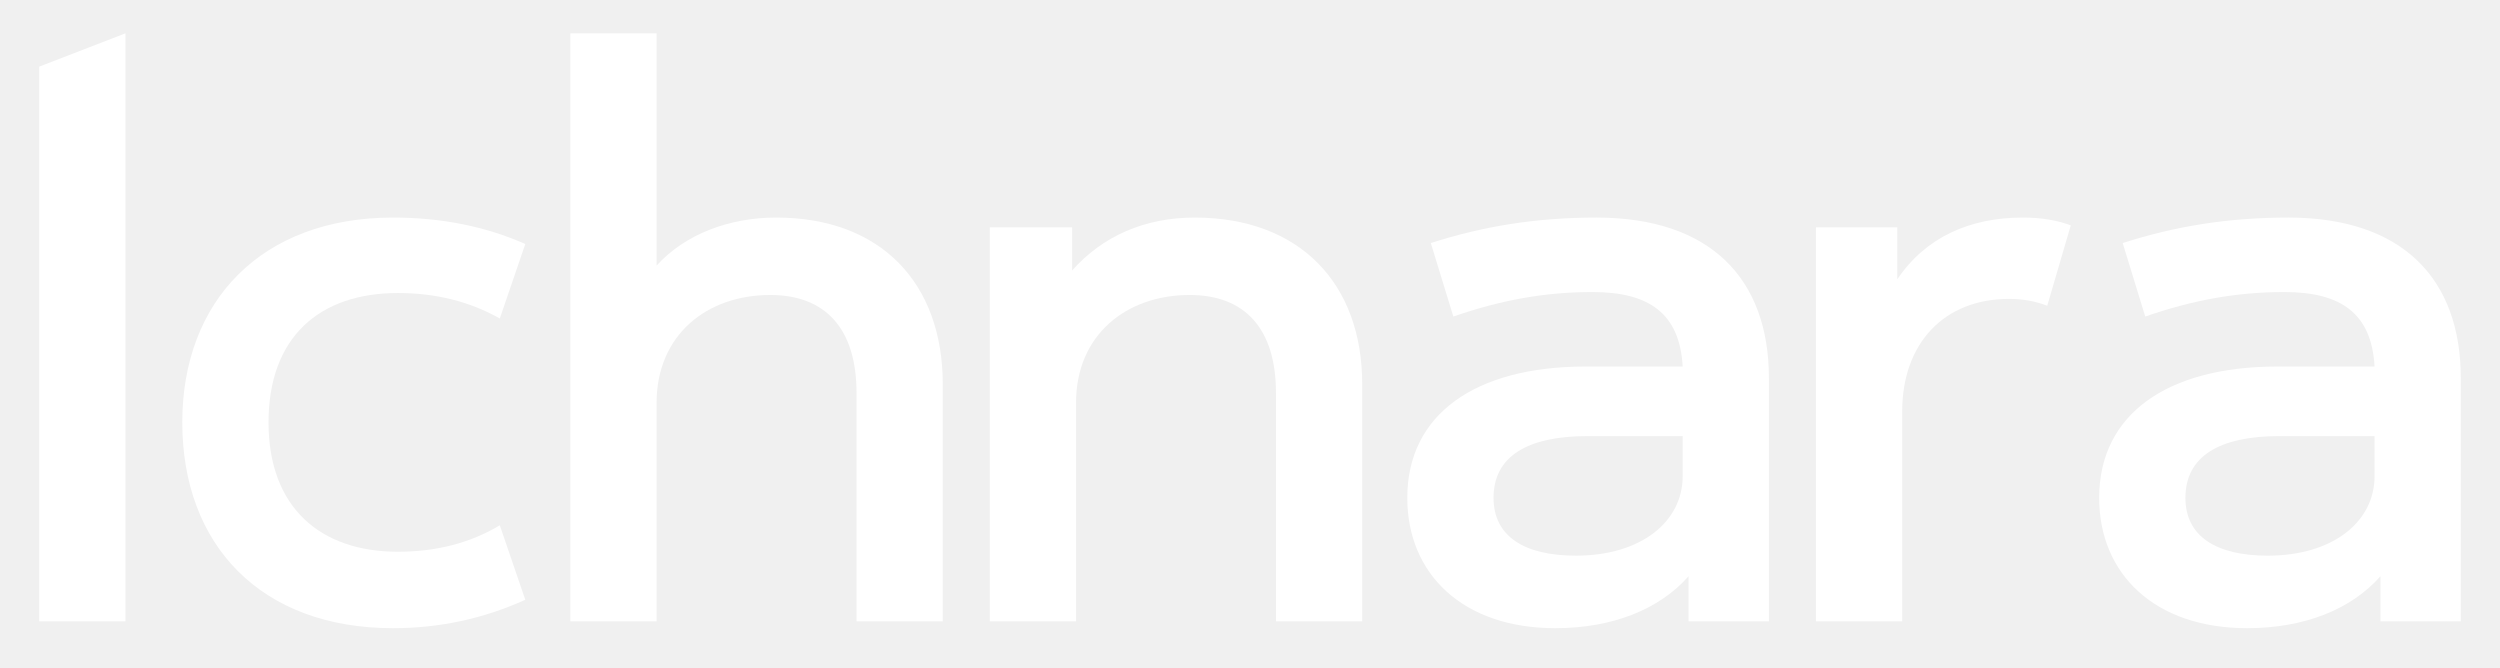
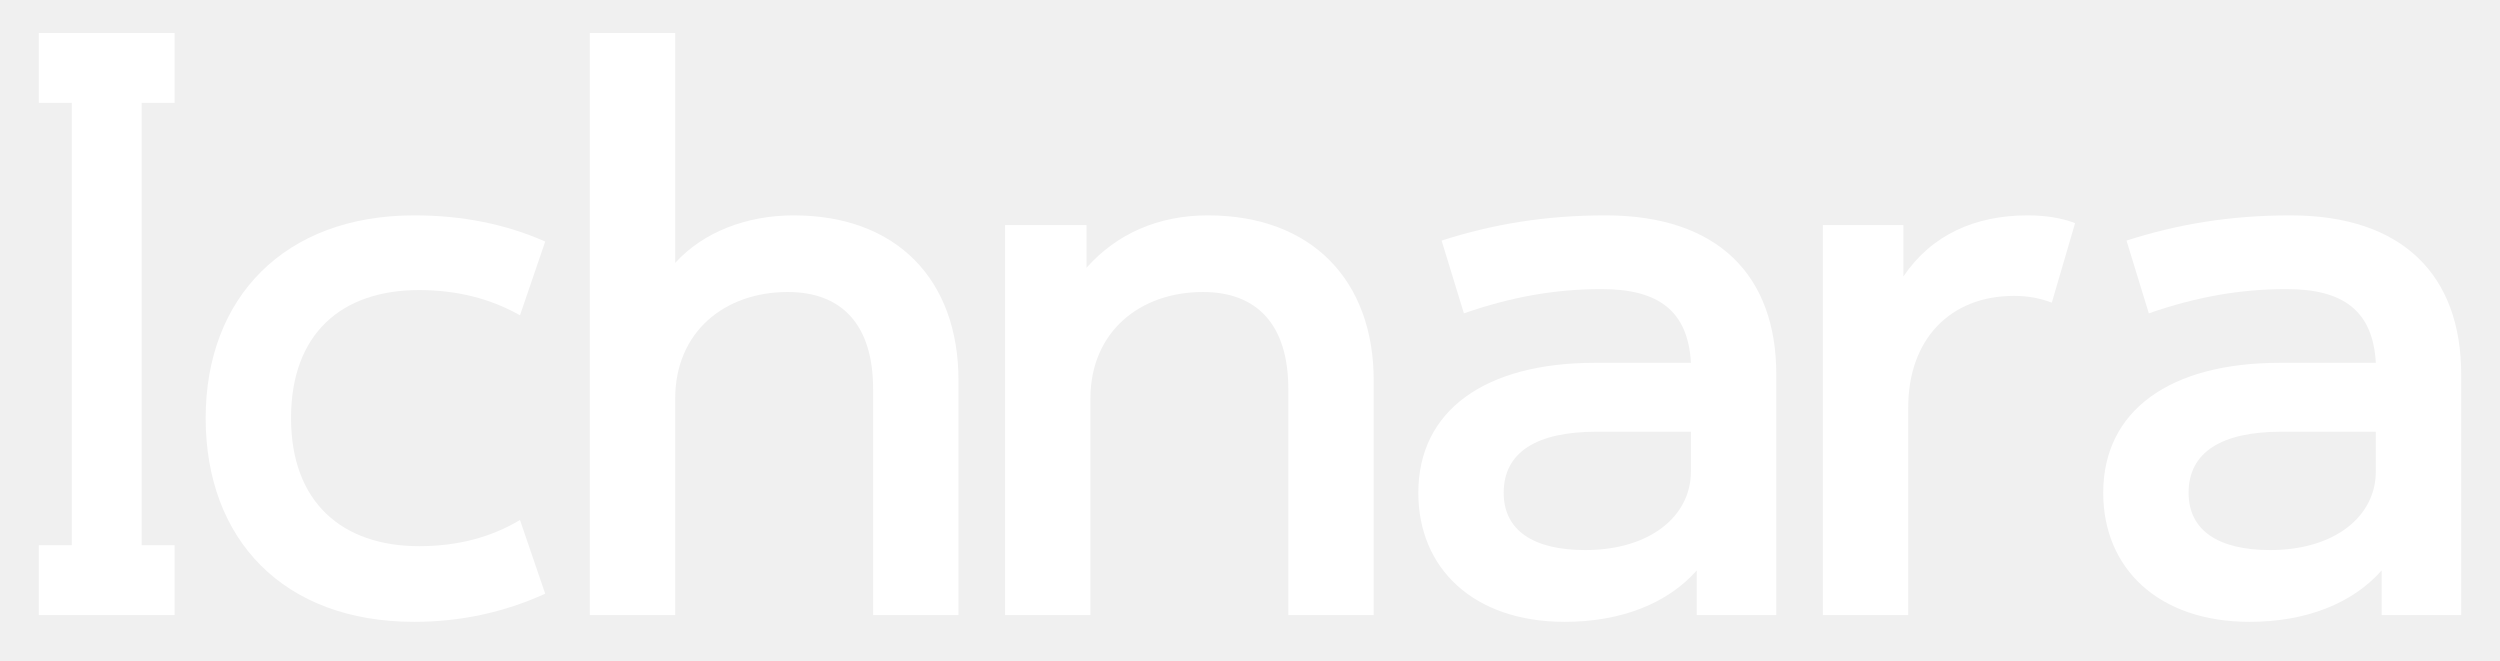
- <svg xmlns="http://www.w3.org/2000/svg" viewBox="-40 -34 2551 681" fill="#FFFFFF" role="img" aria-label="Ichnara">
-   <path d="M0 34L88 0V600H0Z" transform="translate(0 0)" />
+ <svg xmlns="http://www.w3.org/2000/svg" viewBox="-66 -34 2577 681" fill="#FFFFFF" role="img" aria-label="Ichnara">
+   <path d="M-26 0H114V72H80V528H114V600H-26V528H8V72H-26Z" transform="translate(0 0)" />
  <path d="M350 215L324 291Q278 265 220 265C140 265 88 310 88 397C88 484 141 529 220 529Q279 529 324 502L350 578Q286 607 215 607C80 607 0 522 0 397C0 273 81 188 215 188Q289 188 350 215Z" transform="translate(146 0)" />
  <path d="M0 0H88V237C117 205 162 188 210 188C317 188 380 255 380 358V600H292V367C292 301 260 267 204 267C139 267 88 308 88 377V600H0Z" transform="translate(542 0)" />
  <path d="M0 198H84V242C115 207 158 188 209 188C316 188 380 255 380 358V600H292V367C292 301 260 267 204 267C139 267 88 308 88 377V600H0Z" transform="translate(970 0)" />
  <path d="M24 214C77 197 131 188 193 188C309 188 369 250 369 352V600H287V554C257 588 209 607 151 607C57 607 0 552 0 474C0 389 69 340 182 340H281C278 286 247 264 189 264C141 264 96 272 47 289ZM281 411H184C122 411 88 432 88 474C88 513 119 533 172 533C239 533 281 498 281 452Z" transform="translate(1396 0)" />
  <path d="M0 198H83V251C112 208 157 188 211 188Q239 188 260 196L236 278Q218 271 197 271C131 271 88 316 88 386V600H0Z" transform="translate(1813 0)" />
  <path d="M24 214C77 197 131 188 193 188C309 188 369 250 369 352V600H287V554C257 588 209 607 151 607C57 607 0 552 0 474C0 389 69 340 182 340H281C278 286 247 264 189 264C141 264 96 272 47 289ZM281 411H184C122 411 88 432 88 474C88 513 119 533 172 533C239 533 281 498 281 452Z" transform="translate(2102 0)" />
</svg>
